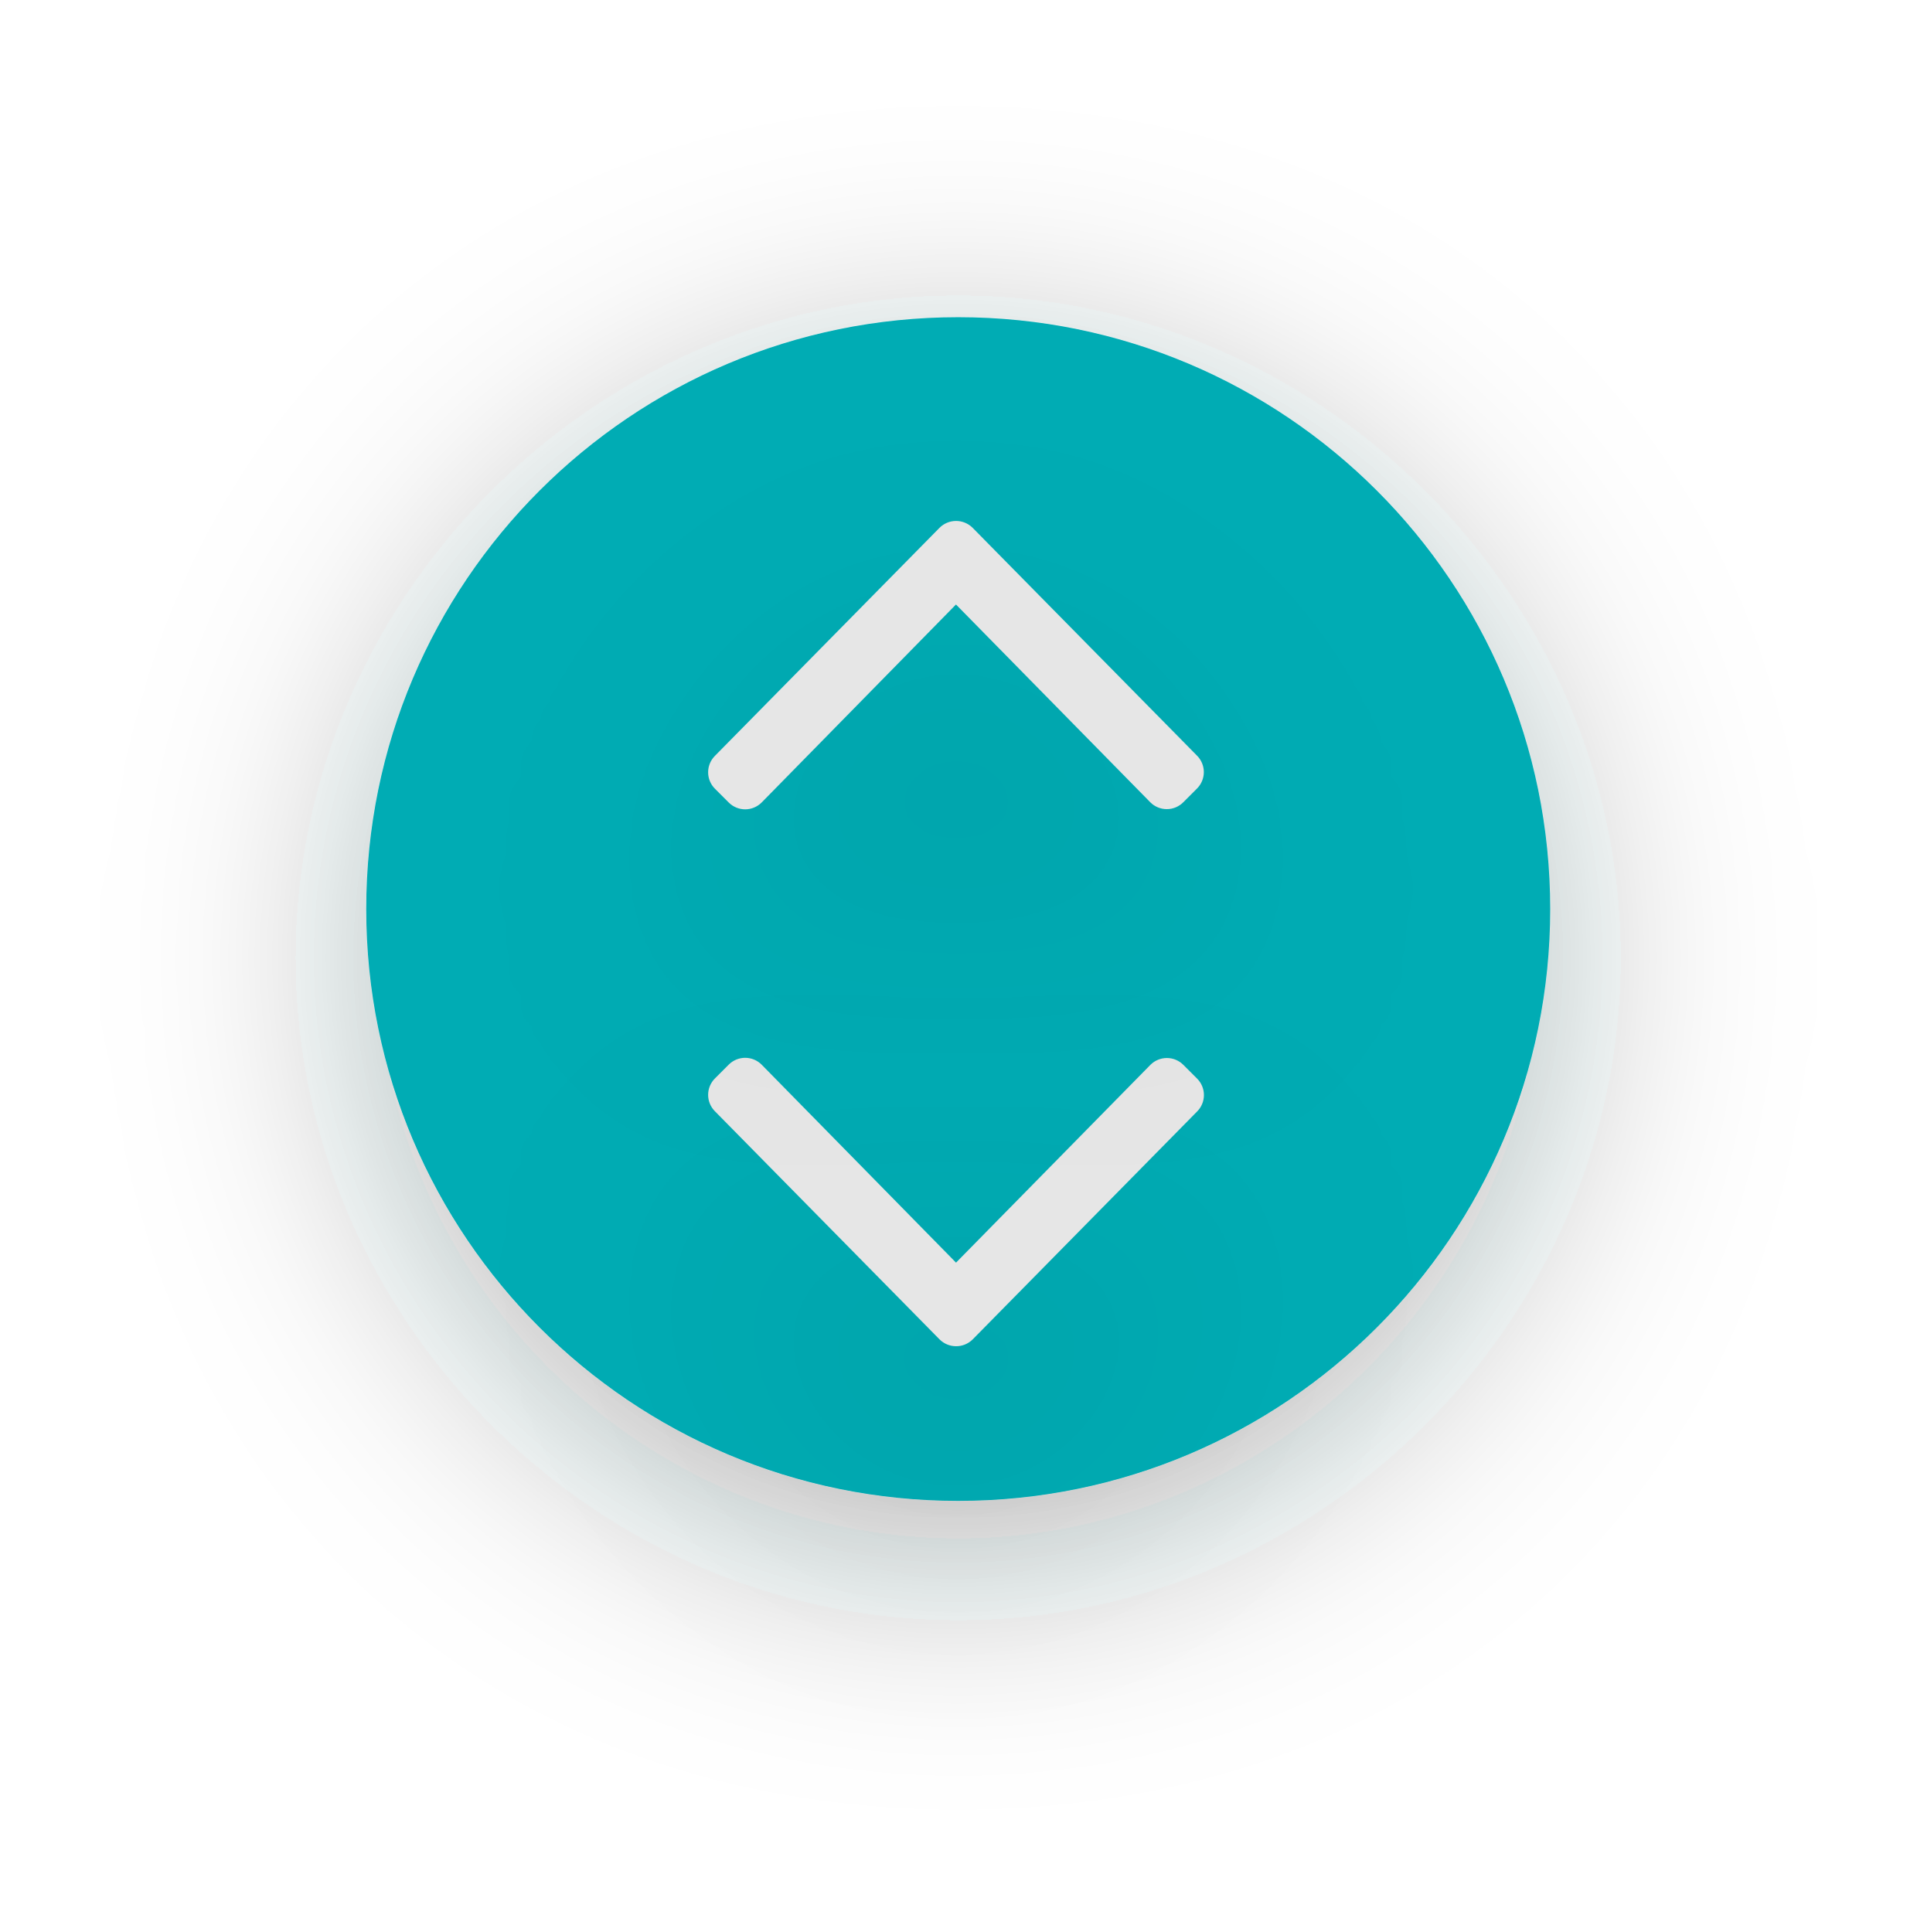
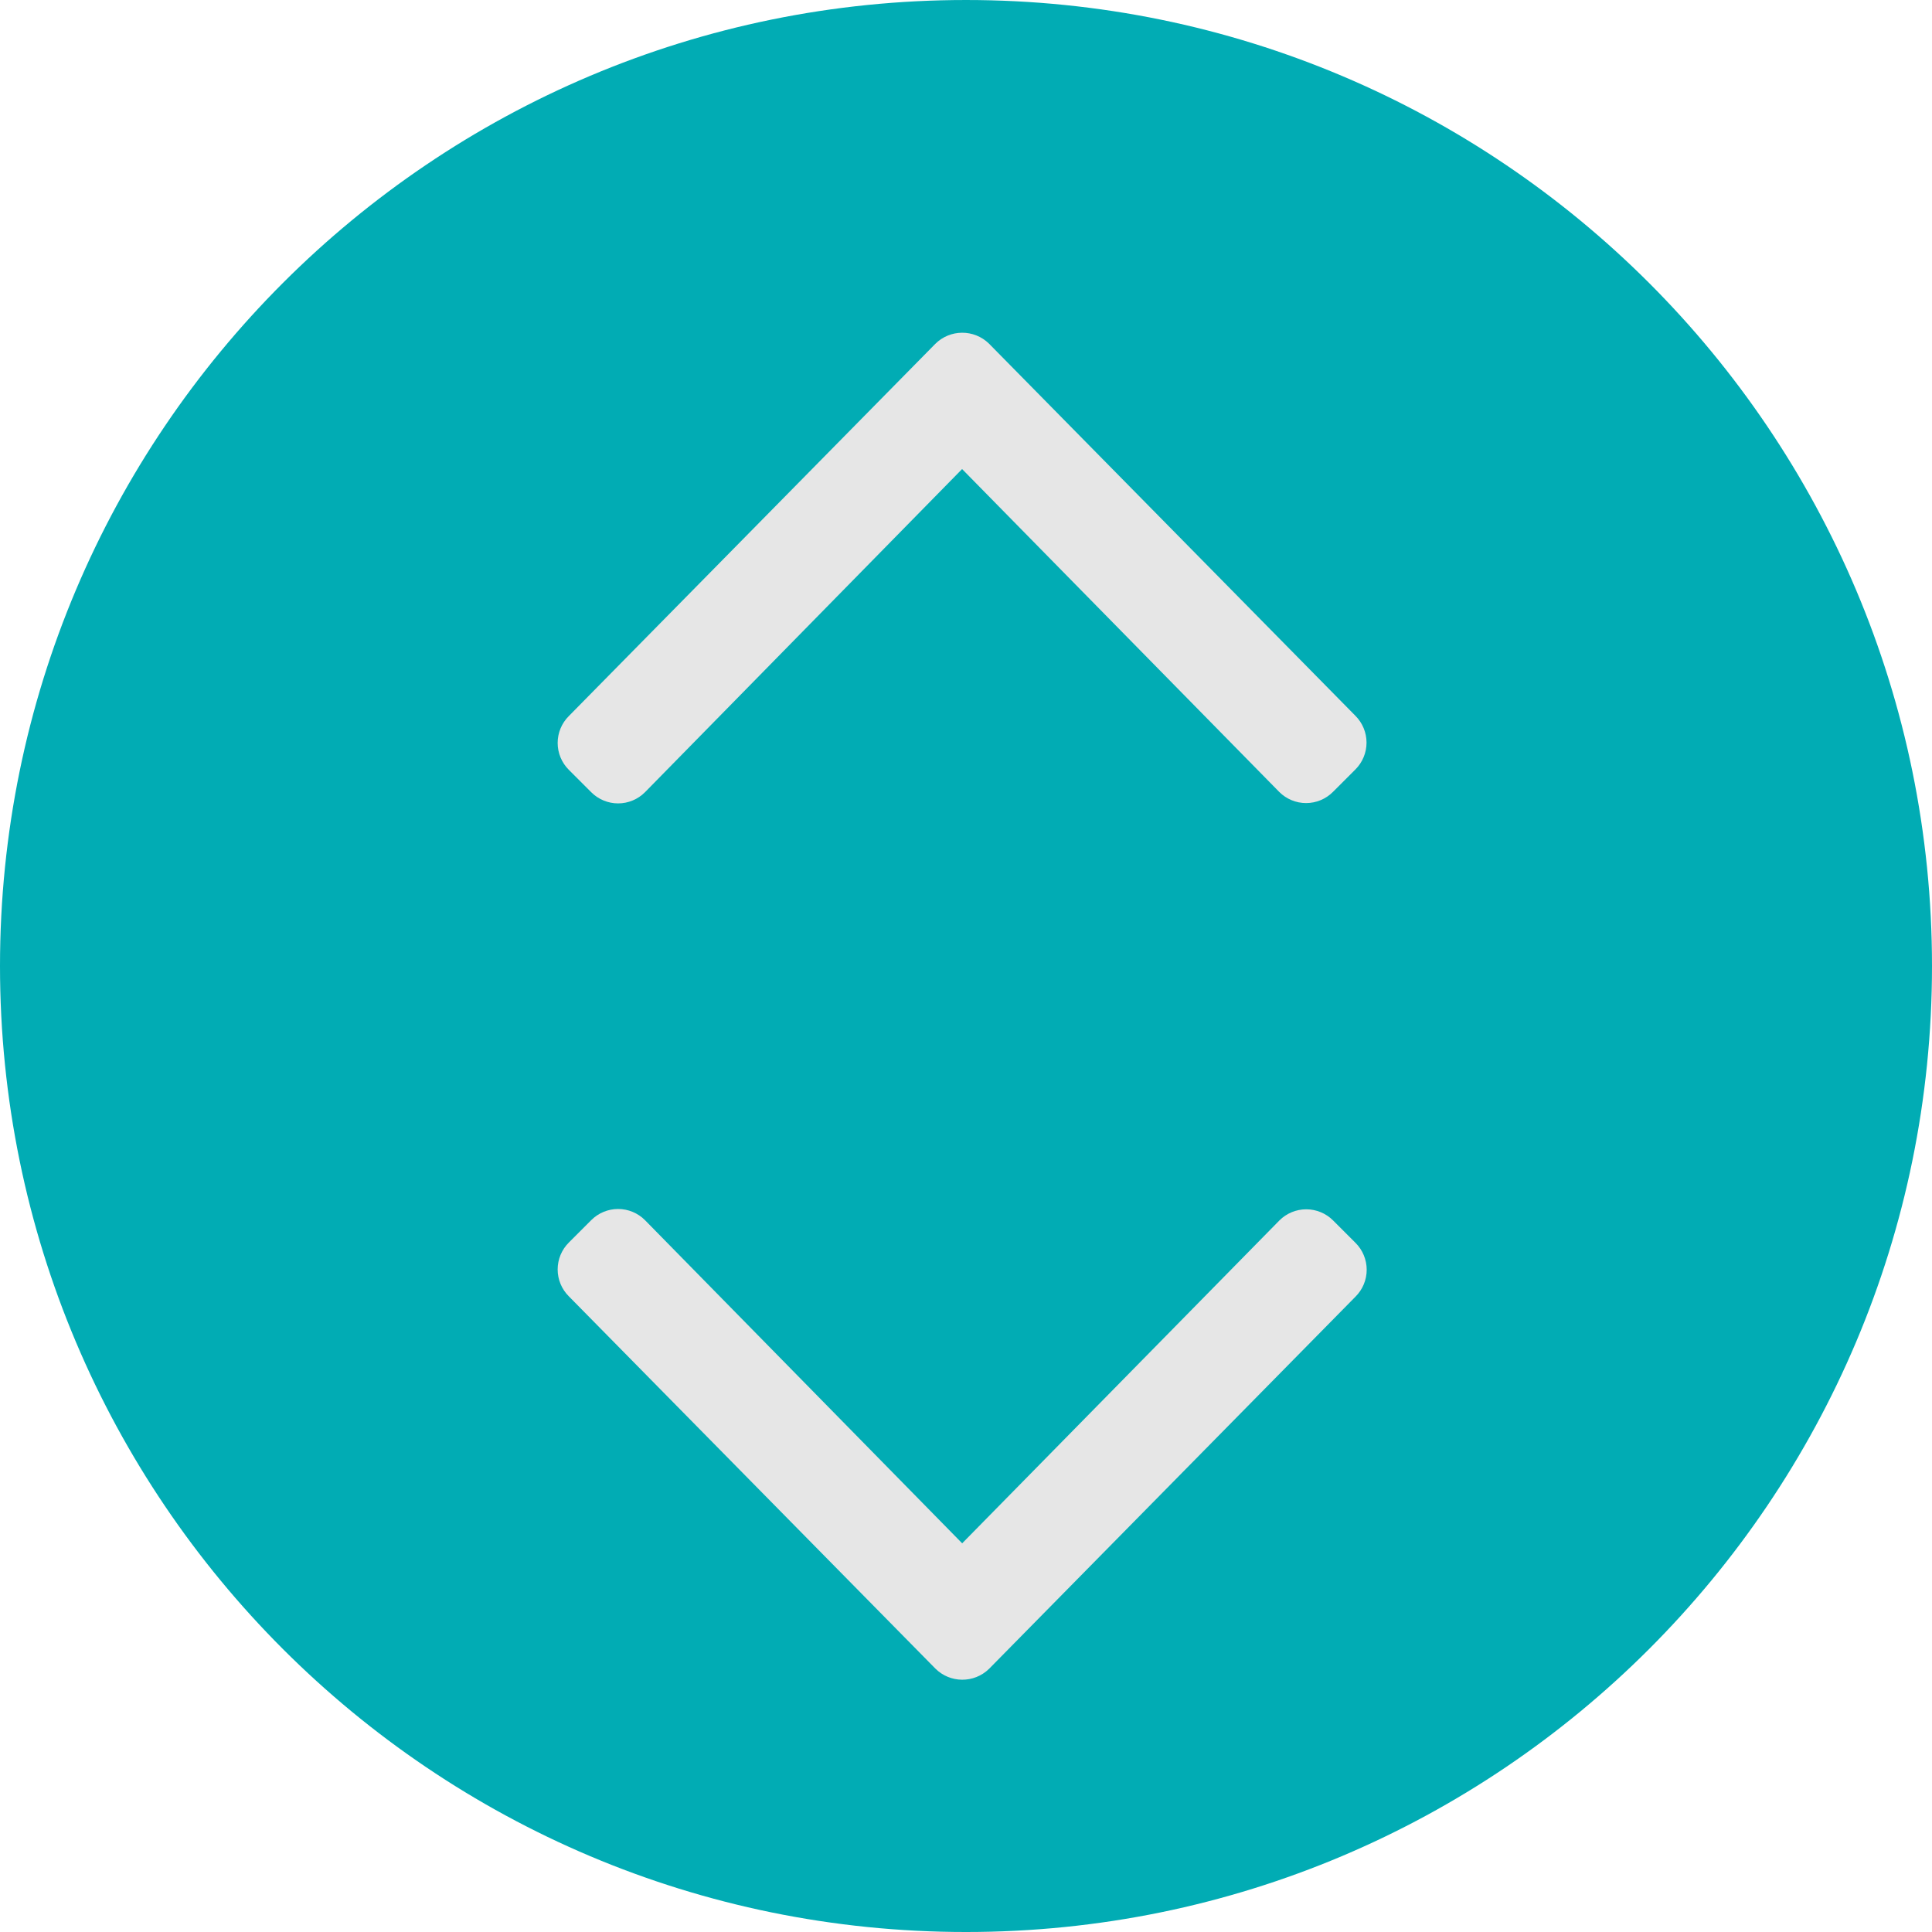
- <svg xmlns="http://www.w3.org/2000/svg" width="39.252" height="39.584" viewBox="0 0 39.252 39.584">
-   <defs>
-     <filter id="Ellipse_172" x="0" y="0" width="39.252" height="39.252" filterUnits="userSpaceOnUse">
-       <feOffset dy="1" input="SourceAlpha" />
-       <feGaussianBlur stdDeviation="2.5" result="blur" />
-       <feFlood flood-color="#212730" flood-opacity="0.322" />
-       <feComposite operator="in" in2="blur" />
-       <feComposite in="SourceGraphic" />
-     </filter>
-     <filter id="angle-down" x="5.5" y="15.676" width="28.154" height="23.908" filterUnits="userSpaceOnUse">
-       <feOffset dy="3" input="SourceAlpha" />
-       <feGaussianBlur stdDeviation="3" result="blur-2" />
-       <feFlood flood-opacity="0.161" />
-       <feComposite operator="in" in2="blur-2" />
-       <feComposite in="SourceGraphic" />
-     </filter>
-     <filter id="angle-down-2" x="5.5" y="4.676" width="28.154" height="23.908" filterUnits="userSpaceOnUse">
-       <feOffset dy="3" input="SourceAlpha" />
-       <feGaussianBlur stdDeviation="3" result="blur-3" />
-       <feFlood flood-opacity="0.161" />
-       <feComposite operator="in" in2="blur-3" />
-       <feComposite in="SourceGraphic" />
-     </filter>
-   </defs>
-   <g id="Group_1277" data-name="Group 1277" transform="translate(-24.5 -1144.541)">
+ <svg xmlns="http://www.w3.org/2000/svg" width="24.252" height="24.252" viewBox="0 0 24.252 24.252">
+   <g id="Group_1277" data-name="Group 1277" transform="translate(-32 -1151.041)">
    <g id="Group_1276" data-name="Group 1276" transform="translate(27.724 1147.17)">
-       <g transform="matrix(1, 0, 0, 1, -3.22, -2.63)" filter="url(#Ellipse_172)">
-         <circle id="Ellipse_172-2" data-name="Ellipse 172" cx="12.126" cy="12.126" r="12.126" transform="translate(31.75 6.5) rotate(90)" fill="#01acb4" />
-       </g>
+       <circle id="Ellipse_172" data-name="Ellipse 172" cx="12.126" cy="12.126" r="12.126" transform="translate(28.528 3.871) rotate(90)" fill="#01acb4" />
    </g>
-     <g transform="matrix(1, 0, 0, 1, 24.5, 1144.54)" filter="url(#angle-down)">
-       <path id="angle-down-3" data-name="angle-down" d="M4.715,187.242l-4.6-4.672a.476.476,0,0,1,0-.674l.282-.282a.476.476,0,0,1,.674,0l3.982,4.057,3.982-4.053a.476.476,0,0,1,.674,0l.282.282a.476.476,0,0,1,0,.674l-4.6,4.672A.48.48,0,0,1,4.715,187.242Z" transform="translate(14.53 -159.8)" fill="#e6e6e6" />
-     </g>
-     <g transform="matrix(1, 0, 0, 1, 24.5, 1144.54)" filter="url(#angle-down-2)">
-       <path id="angle-down-4" data-name="angle-down" d="M4.715,181.615l-4.6,4.672a.476.476,0,0,0,0,.674l.282.282a.476.476,0,0,0,.674,0l3.981-4.057,3.981,4.053a.476.476,0,0,0,.674,0l.282-.282a.476.476,0,0,0,0-.674l-4.6-4.672A.48.48,0,0,0,4.715,181.615Z" transform="translate(14.53 -170.8)" fill="#e6e6e6" />
-     </g>
+     <path id="angle-down" d="M4.715,187.242l-4.6-4.672a.476.476,0,0,1,0-.674l.282-.282a.476.476,0,0,1,.674,0l3.982,4.057,3.982-4.053a.476.476,0,0,1,.674,0l.282.282a.476.476,0,0,1,0,.674l-4.6,4.672A.48.48,0,0,1,4.715,187.242Z" transform="translate(39.025 984.743)" fill="#e6e6e6" />
+     <path id="angle-down-2" data-name="angle-down" d="M4.715,181.615l-4.6,4.672a.476.476,0,0,0,0,.674l.282.282a.476.476,0,0,0,.674,0l3.981-4.057,3.981,4.053a.476.476,0,0,0,.674,0l.282-.282a.476.476,0,0,0,0-.674l-4.6-4.672A.48.48,0,0,0,4.715,181.615Z" transform="translate(39.025 973.743)" fill="#e6e6e6" />
  </g>
</svg>
